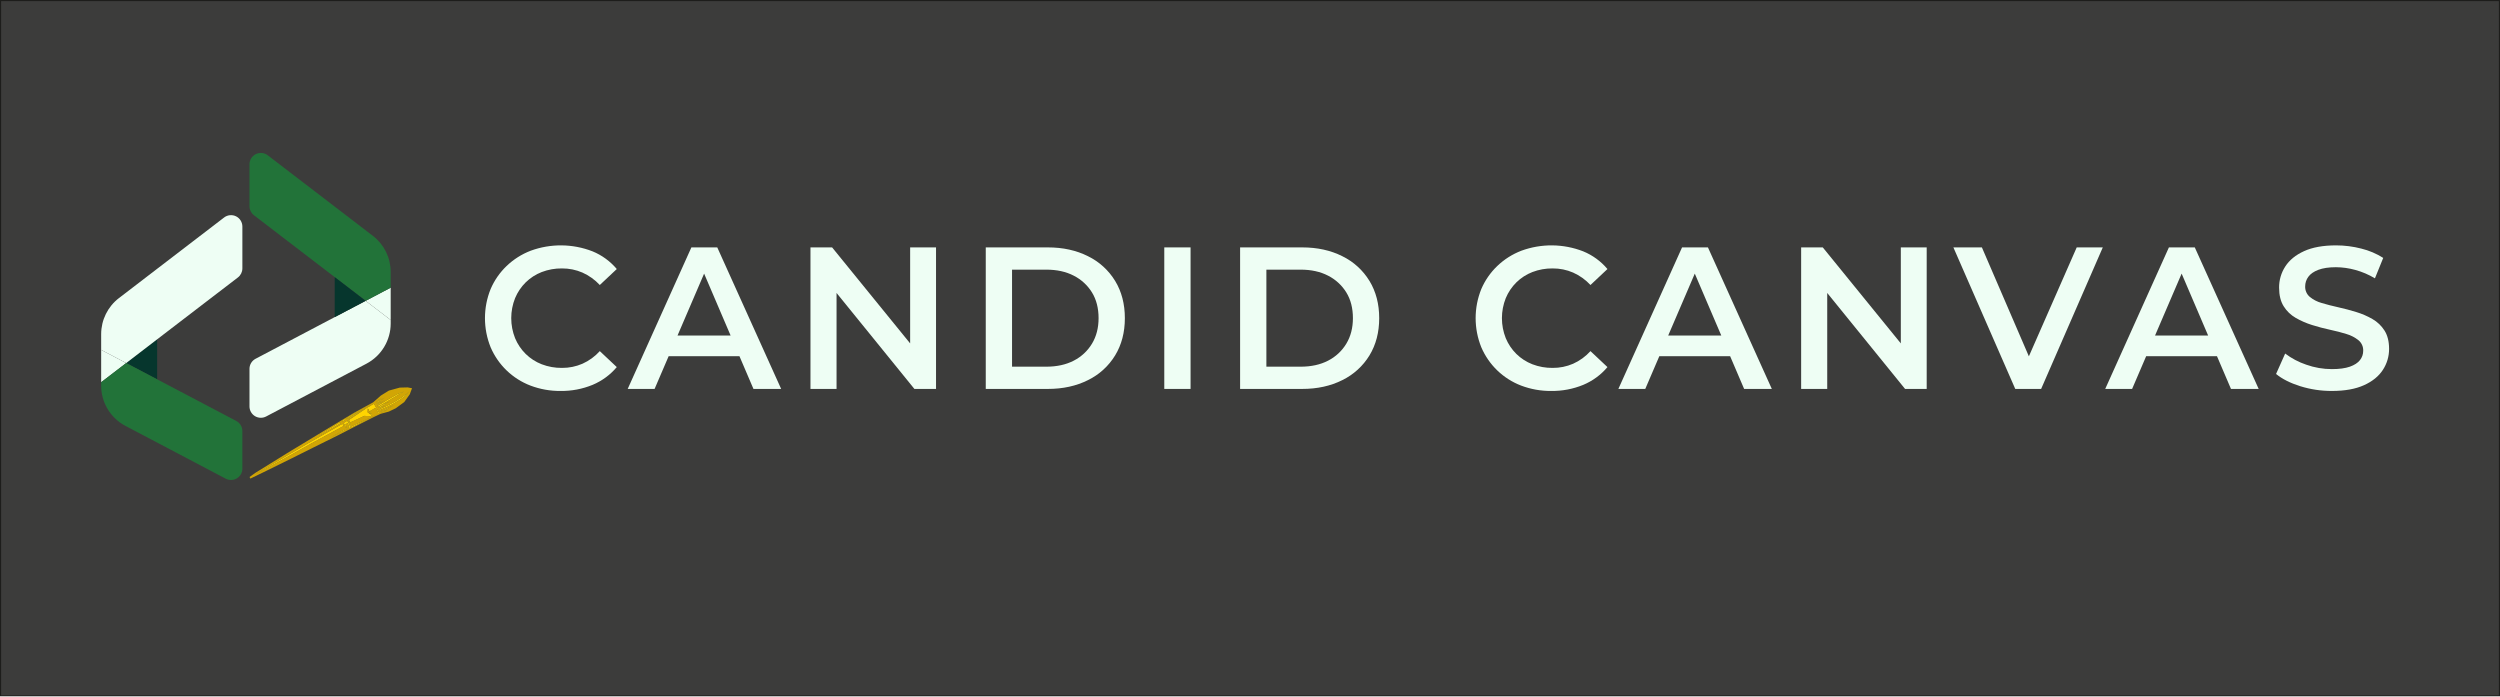
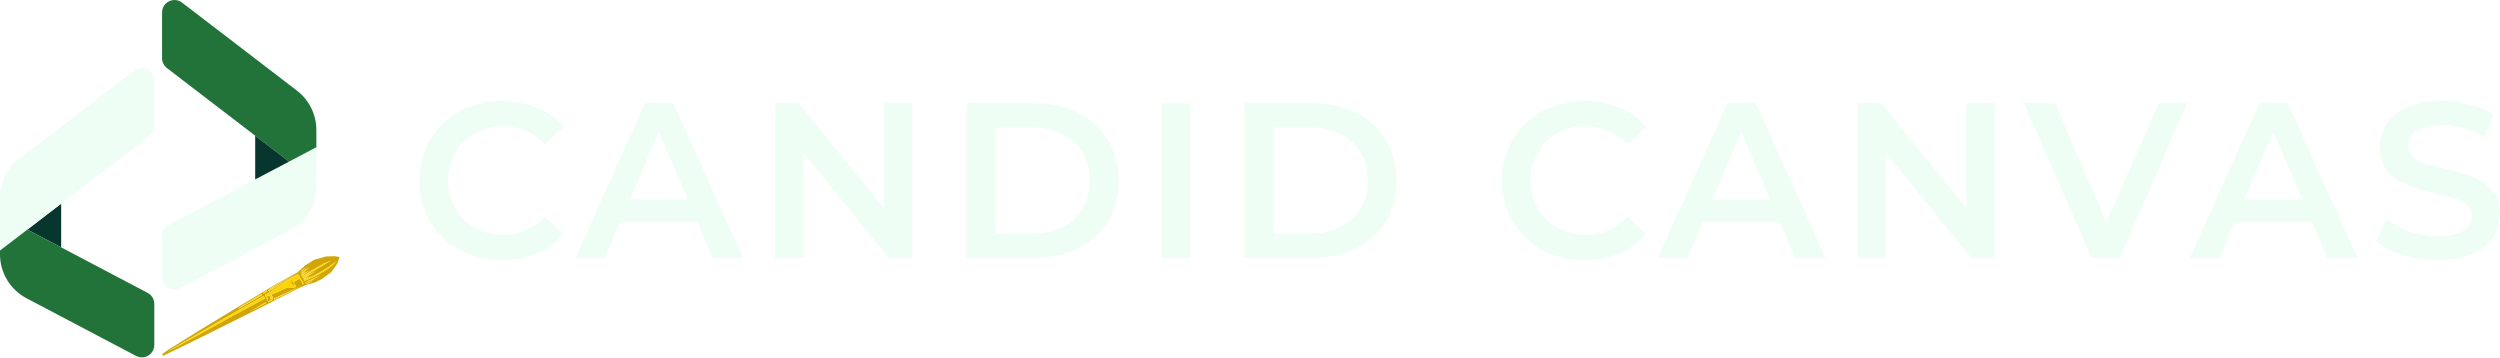
- <svg xmlns="http://www.w3.org/2000/svg" id="Layer_1" data-name="Layer 1" viewBox="0 0 2201 613">
-   <rect x="0.5" y="0.5" width="2200" height="612" style="fill:#3c3c3b;stroke:#1d1d1b;stroke-miterlimit:10" />
-   <polygon points="111.106 319.625 89.066 336.505 89.066 308.025 111.106 319.625" style="fill:#eefef4" />
-   <polygon points="138.356 298.735 138.356 333.955 111.106 319.625 138.356 298.735" style="fill:#06362d" />
-   <path d="M212.886,198.915v36.9a10.018,10.018,0,0,1-3.92,7.94l-71.11,54.48-27.25,20.89-22.04-11.6v-13.86a39.987,39.987,0,0,1,15.67-31.75l33.62-25.77,58.95-45.16A9.998,9.998,0,0,1,212.886,198.915Z" transform="translate(0.5 0.5)" style="fill:#eefef4" />
-   <path d="M212.886,378.985v33.09a10.002,10.002,0,0,1-14.66,8.85l-60.37-31.78-27.91-14.68a40.004,40.004,0,0,1-21.38-35.4v-3.06l22.04-16.88,27.25,14.33,69.69,36.68A10.014,10.014,0,0,1,212.886,378.985Z" transform="translate(0.5 0.5)" style="fill:#227339" />
-   <path d="M343.466,281.245v3.06a40.004,40.004,0,0,1-21.38,35.4l-27.91,14.68-60.37,31.78a10.002,10.002,0,0,1-14.66-8.85v-33.09a10.014,10.014,0,0,1,5.34-8.85l69.69-36.68,27.25-14.33Z" transform="translate(0.5 0.5)" style="fill:#eefef4" />
-   <polygon points="343.966 253.265 343.966 281.745 321.926 264.865 343.966 253.265" style="fill:#eefef4" />
-   <path d="M343.466,238.905v13.86l-22.04,11.6-27.25-20.89-71.11-54.48a10.018,10.018,0,0,1-3.92-7.94v-36.9a9.998,9.998,0,0,1,16.08-7.93l58.95,45.16,33.62,25.77A39.987,39.987,0,0,1,343.466,238.905Z" transform="translate(0.5 0.5)" style="fill:#227339" />
-   <polygon points="321.926 264.865 294.676 279.195 294.676 243.975 321.926 264.865" style="fill:#06362d" />
-   <line x1="308.702" y1="373.774" x2="308.689" y2="373.752" style="fill:none" />
-   <line x1="303.449" y1="378.954" x2="303.41" y2="378.895" style="fill:none" />
-   <line x1="340.714" y1="359.605" x2="340.611" y2="359.648" style="fill:none" />
-   <path d="M358.44,340.57l-7,.18-9.53,2.61-7.08,4.37-6.79,5.99-16.78,9.18-26.72,16.05-30.56,18.47L224.34,415.8l-5.14,3.64.76,1.42,1.84-.92,11.94-5.8,23.04-11.35,17.93-8.96,22.1-10.96,15.89-8.18,16.01-8.08,5.77-2.75,7.33-1.99,6.06-2.9,7.54-5.5,4.86-6.83,1.97-5.33Zm-9.61,6.21,6.45-2.72-22.8,13.55-.56-.3.2-.58,8.05-4.99Zm-15.56,11.71-.79-.46,3.06-1.85,7.62-3.52Zm5.73-2.08-5.46,3.05-.39-.68Zm-7.62.22.27-.98,6.83-4.06Zm-.42-1.25,1.72-1.37,2.54-1.36-3.3,2.54Zm1.91-2-2.48,1.28,3.05-2.44,4.9-2.72Zm-.67-1.73,3.67-2.11-5.83,4.29Zm-17.98,10.03,12.91-7.13-12.48,7.28-8.81,5.66-.79-.23Zm13.75-6.92L306.52,368.3l-.47-.45ZM303.5,368.15l.51.78-2.94,1.69-.35-.62Zm-4.46,2.95.57.86-18.66,10.8-.09-.5Zm-25.39,18.81L255.13,400.3l-24.29,13.36-7.65,3.99,32.02-18.82,17.71-10.32,28.06-15.89,1.06,1.9Zm29.26-11.51-12.97,6.66,12.61-7.26.36.59Zm1.82-.63.09-.65,2.12-1.44-1.25-3.57-1.7.67-.29.79.81,1.72-.23,1.11-.32-.1-.4-1.62-1.53-2.8,3.18-1.96,2.05,3.61.56,2.33Zm3.31-2.1-.36-2.17-2.4-4.83-.79-.44.01-.56,1.07.49,2.62,5.09.34,2.17Zm1.45-.17-.23-.79,22.69-10.45Zm23.13-12.28-2.46-4.68-5.03,2.92,1.78,3.29-.72,1.08-4.71-.11-1.16-.09-12.37,5.72-1.25-2.1,15.7-10.59,6.28-3.7,4.6,7.85Zm3.43-.38-.99.21,2.62-1.61,3.48-1.43Zm4.1-3.04-5.68,2.15.15-.42,5.44-2.35.05-.03h.01l.09-.04,6.78-3.23Zm16.1-11.74-4.02,3.01-6.73,4.06-5.51,2.69-5.79,2.51-.52.23-.34-.58.98-.55,2.55-1.13,4.5-2.08,6.56-3.54,5.22-3.3,4.55-3.29,2.56-2.35Z" transform="translate(0.5 0.5)" style="fill:#d1a505" />
-   <polygon points="309.03 375.92 308.54 376.17 308.18 374 305.78 369.17 304.99 368.73 305 368.17 306.07 368.66 308.69 373.75 309.03 375.92" style="fill:#ffd500" />
-   <polygon points="303.406 378.899 290.436 385.559 303.046 378.299 303.406 378.899" style="fill:#ffd500" />
-   <polygon points="302.536 375.019 274.146 390.409 255.626 400.799 231.336 414.159 223.686 418.149 255.706 399.329 273.416 389.009 301.476 373.119 302.536 375.019" style="fill:#ffd500" />
-   <polygon points="300.106 372.459 281.446 383.259 281.356 382.759 299.536 371.599 300.106 372.459" style="fill:#ffd500" />
-   <polygon points="304.506 369.429 301.566 371.119 301.216 370.499 303.996 368.649 304.506 369.429" style="fill:#ffd500" />
-   <polygon points="305.316 377.619 307.436 376.179 306.186 372.609 304.486 373.279 304.196 374.069 305.006 375.789 304.776 376.899 304.456 376.799 304.056 375.179 302.526 372.379 305.706 370.419 307.756 374.029 308.316 376.359 305.226 378.269 305.316 377.619" style="fill:#ffd500" />
-   <polygon points="332.446 364.759 309.986 375.999 309.756 375.209 332.446 364.759" style="fill:#ffd500" />
-   <polygon points="328.466 355.259 307.016 368.799 306.546 368.349 328.466 355.259" style="fill:#ffd500" />
-   <polygon points="327.626 355.049 315.146 362.329 306.336 367.989 305.546 367.759 314.716 362.179 327.626 355.049" style="fill:#ffd500" />
-   <polygon points="341.656 360.509 336.546 363.339 335.556 363.549 338.176 361.939 341.656 360.509" style="fill:#ffd500" />
-   <polygon points="347.486 356.379 340.646 360.299 334.966 362.449 335.116 362.029 340.556 359.679 340.616 359.649 347.486 356.379" style="fill:#ffd500" />
-   <polygon points="360.756 344.239 356.746 348.559 352.726 351.569 345.996 355.629 340.486 358.319 334.696 360.829 334.176 361.059 333.836 360.479 334.816 359.929 337.366 358.799 341.866 356.719 348.426 353.179 353.646 349.879 358.196 346.589 360.756 344.239" style="fill:#ffd500" />
-   <polygon points="339.496 356.909 334.036 359.959 333.646 359.279 339.496 356.909" style="fill:#ffd500" />
-   <polygon points="343.656 353.159 333.766 358.989 332.976 358.529 336.036 356.679 343.656 353.159" style="fill:#ffd500" />
-   <polygon points="338.976 352.089 331.876 357.129 332.146 356.149 338.976 352.089" style="fill:#ffd500" />
-   <polygon points="336.366 350.039 330.536 354.329 332.696 352.149 336.366 350.039" style="fill:#ffd500" />
-   <polygon points="338.836 349.999 333.366 353.879 330.886 355.159 333.936 352.719 338.836 349.999" style="fill:#ffd500" />
-   <polygon points="335.716 353.149 332.416 355.689 331.456 355.879 333.176 354.509 335.716 353.149" style="fill:#ffd500" />
-   <polygon points="355.776 344.559 332.976 358.109 332.416 357.809 332.616 357.229 340.666 352.239 349.326 347.279 355.776 344.559" style="fill:#ffd500" />
-   <path d="M328.676,354.959l-6.28,3.7-15.7,10.59,1.25,2.1,12.37-5.72,1.16.09,4.71.11.72-1.08-1.78-3.29,5.03-2.92,2.46,4.68.66-.41Zm-2.44,9.64-3-2.08.11-3.45Z" transform="translate(0.5 0.5)" style="fill:#ffd500" />
-   <polygon points="326.736 365.099 323.736 363.019 323.846 359.569 326.736 365.099" style="fill:#d1a505" />
-   <path d="M493.032,343.69a72.478,72.478,0,0,1-26.522-4.717,62.401,62.401,0,0,1-35.066-33.731,68.4,68.4,0,0,1,0-51.264,61.722,61.722,0,0,1,14.062-20.292,63.546,63.546,0,0,1,21.182-13.439,76.961,76.961,0,0,1,54.469.534,55.389,55.389,0,0,1,21.359,15.575L527.563,250.418a47.129,47.129,0,0,0-15.308-10.947,44.512,44.512,0,0,0-17.978-3.649,48.216,48.216,0,0,0-17.89,3.204,41.564,41.564,0,0,0-14.062,9.078,42.357,42.357,0,0,0-9.346,13.884,47.602,47.602,0,0,0,0,35.244,42.36,42.36,0,0,0,9.346,13.884,41.565,41.565,0,0,0,14.062,9.078,48.226,48.226,0,0,0,17.89,3.204,44.464,44.464,0,0,0,17.978-3.649,45.955,45.955,0,0,0,15.308-11.125l14.952,14.062a56.177,56.177,0,0,1-21.359,15.664A71.591,71.591,0,0,1,493.032,343.69Z" transform="translate(0.5 0.5)" style="fill:#eefef4" />
-   <path d="M552.127,341.91l56.069-124.6H630.981l56.248,124.6H662.843L614.783,229.592H624.04L575.801,341.91Zm25.81-28.836,6.408-18.156h67.106l6.231,18.156Z" transform="translate(0.5 0.5)" style="fill:#eefef4" />
-   <path d="M713.037,341.91V217.31h19.046l78.142,96.121h-9.434V217.31h22.783v124.6H804.528L726.564,245.79h9.434v96.12Z" transform="translate(0.5 0.5)" style="fill:#eefef4" />
-   <path d="M867.363,341.91V217.31h54.645q19.934,0,35.333,7.743a57.64,57.64,0,0,1,23.941,21.805q8.543,14.063,8.544,32.752t-8.544,32.752a57.613,57.613,0,0,1-23.941,21.805q-15.398,7.743-35.333,7.743Zm23.14-19.58h30.082q14.059,0,24.297-5.34a39.764,39.764,0,0,0,16.021-14.952q5.782-9.611,5.784-22.428,0-13.171-5.784-22.606A40.177,40.177,0,0,0,944.881,242.23q-10.238-5.34-24.297-5.34H890.502Z" transform="translate(0.5 0.5)" style="fill:#eefef4" />
-   <path d="M1024.535,341.91V217.31h23.14v124.6Z" transform="translate(0.5 0.5)" style="fill:#eefef4" />
-   <path d="M1091.284,341.91V217.31h54.645q19.934,0,35.333,7.743a57.64,57.64,0,0,1,23.941,21.805q8.543,14.063,8.544,32.752t-8.544,32.752a57.613,57.613,0,0,1-23.941,21.805q-15.398,7.743-35.333,7.743Zm23.139-19.58h30.082q14.06,0,24.297-5.34a39.764,39.764,0,0,0,16.02-14.952q5.782-9.611,5.784-22.428,0-13.171-5.784-22.606a40.177,40.177,0,0,0-16.02-14.774q-10.238-5.34-24.297-5.34h-30.082Z" transform="translate(0.5 0.5)" style="fill:#eefef4" />
-   <path d="M1365.222,343.69a72.479,72.479,0,0,1-26.523-4.717,62.401,62.401,0,0,1-35.065-33.731,68.398,68.398,0,0,1,0-51.264,61.722,61.722,0,0,1,14.062-20.292,63.546,63.546,0,0,1,21.182-13.439,76.96,76.96,0,0,1,54.469.534,55.39,55.39,0,0,1,21.359,15.575l-14.952,14.062a47.127,47.127,0,0,0-15.308-10.947,44.512,44.512,0,0,0-17.977-3.649,48.217,48.217,0,0,0-17.89,3.204,41.565,41.565,0,0,0-14.062,9.078,42.358,42.358,0,0,0-9.346,13.884,47.604,47.604,0,0,0,0,35.244,42.361,42.361,0,0,0,9.346,13.884,41.566,41.566,0,0,0,14.062,9.078,48.227,48.227,0,0,0,17.89,3.204,44.464,44.464,0,0,0,17.977-3.649,45.954,45.954,0,0,0,15.308-11.125l14.952,14.062a56.178,56.178,0,0,1-21.359,15.664A71.591,71.591,0,0,1,1365.222,343.69Z" transform="translate(0.5 0.5)" style="fill:#eefef4" />
-   <path d="M1424.317,341.91l56.069-124.6h22.784l56.248,124.6h-24.386l-48.06-112.318h9.257L1447.991,341.91Zm25.81-28.836,6.408-18.156h67.105l6.231,18.156Z" transform="translate(0.5 0.5)" style="fill:#eefef4" />
-   <path d="M1585.227,341.91V217.31h19.046l78.142,96.121h-9.434V217.31h22.783v124.6h-19.046l-77.964-96.12h9.435v96.12Z" transform="translate(0.5 0.5)" style="fill:#eefef4" />
-   <path d="M1773.728,341.91l-54.468-124.6h25.098l48.594,112.674h-14.596L1827.841,217.31h22.962l-54.29,124.6Z" transform="translate(0.5 0.5)" style="fill:#eefef4" />
-   <path d="M1852.938,341.91l56.069-124.6h22.784l56.248,124.6h-24.386l-48.06-112.318h9.257L1876.612,341.91Zm25.81-28.836,6.408-18.156h67.106l6.23,18.156Z" transform="translate(0.5 0.5)" style="fill:#eefef4" />
-   <path d="M2052.474,343.69a92.12,92.12,0,0,1-27.857-4.183q-13.263-4.181-21.27-10.77l8.01-17.978a64.755,64.755,0,0,0,18.512,9.79,67.099,67.099,0,0,0,22.606,3.916q9.787,0,15.842-2.137,6.048-2.136,8.899-5.785a13.096,13.096,0,0,0,2.849-8.276,11.429,11.429,0,0,0-4.095-9.167,30.262,30.262,0,0,0-10.591-5.519q-6.5-2.044-14.418-3.738-7.922-1.69-15.842-4.183a71.201,71.201,0,0,1-14.507-6.319,30.157,30.157,0,0,1-10.591-10.235q-4.005-6.409-4.005-16.377a33.718,33.718,0,0,1,5.429-18.601q5.427-8.452,16.554-13.528,11.123-5.073,28.213-5.073a88.814,88.814,0,0,1,22.25,2.848,64.439,64.439,0,0,1,19.225,8.188l-7.298,17.978a68.708,68.708,0,0,0-17.267-7.387,65.531,65.531,0,0,0-17.088-2.403q-9.437,0-15.486,2.314-6.053,2.315-8.811,6.141a14.129,14.129,0,0,0-2.759,8.455,11.534,11.534,0,0,0,4.005,9.167,28.26,28.26,0,0,0,10.502,5.429q6.495,1.961,14.507,3.738,8.01,1.781,15.842,4.183a68.763,68.763,0,0,1,14.418,6.23,30.499,30.499,0,0,1,10.591,10.146q4.006,6.32,4.006,16.109a33.432,33.432,0,0,1-5.43,18.424q-5.432,8.455-16.643,13.527Q2069.561,343.69,2052.474,343.69Z" transform="translate(0.5 0.5)" style="fill:#eefef4" />
+ <svg xmlns="http://www.w3.org/2000/svg" id="Layer_1" data-name="Layer 1" viewBox="0 0 2014.282 287.943">
+   <polygon points="22.04 184.98 0 201.86 0 173.38 22.04 184.98" style="fill:#eefef4" />
+   <polygon points="49.29 164.09 49.29 199.31 22.04 184.98 49.29 164.09" style="fill:#06362d" />
+   <path d="M212.886,198.915v36.9a10.018,10.018,0,0,1-3.92,7.94l-71.11,54.48-27.25,20.89-22.04-11.6v-13.86a39.987,39.987,0,0,1,15.67-31.75l33.62-25.77,58.95-45.16A9.998,9.998,0,0,1,212.886,198.915Z" transform="translate(-88.5658 -134.1444)" style="fill:#eefef4" />
+   <path d="M212.886,378.985v33.09a10.002,10.002,0,0,1-14.66,8.85l-60.37-31.78-27.91-14.68a40.004,40.004,0,0,1-21.38-35.4v-3.06l22.04-16.88,27.25,14.33,69.69,36.68A10.014,10.014,0,0,1,212.886,378.985Z" transform="translate(-88.5658 -134.1444)" style="fill:#227339" />
+   <path d="M343.466,281.245v3.06a40.004,40.004,0,0,1-21.38,35.4l-27.91,14.68-60.37,31.78a10.002,10.002,0,0,1-14.66-8.85v-33.09a10.014,10.014,0,0,1,5.34-8.85l69.69-36.68,27.25-14.33Z" transform="translate(-88.5658 -134.1444)" style="fill:#eefef4" />
+   <polygon points="254.9 118.62 254.9 147.1 232.86 130.22 254.9 118.62" style="fill:#eefef4" />
+   <path d="M343.466,238.905v13.86l-22.04,11.6-27.25-20.89-71.11-54.48a10.018,10.018,0,0,1-3.92-7.94v-36.9a9.998,9.998,0,0,1,16.08-7.93l58.95,45.16,33.62,25.77A39.987,39.987,0,0,1,343.466,238.905Z" transform="translate(-88.5658 -134.1444)" style="fill:#227339" />
+   <polygon points="232.86 130.22 205.61 144.55 205.61 109.33 232.86 130.22" style="fill:#06362d" />
+   <line x1="219.636" y1="239.13" x2="219.624" y2="239.108" style="fill:none" />
+   <line x1="214.384" y1="244.31" x2="214.344" y2="244.25" style="fill:none" />
+   <line x1="251.649" y1="224.961" x2="251.545" y2="225.004" style="fill:none" />
+   <path d="M358.44,340.57l-7,.18-9.53,2.61-7.08,4.37-6.79,5.99-16.78,9.18-26.72,16.05-30.56,18.47L224.34,415.8l-5.14,3.64.76,1.42,1.84-.92,11.94-5.8,23.04-11.35,17.93-8.96,22.1-10.96,15.89-8.18,16.01-8.08,5.77-2.75,7.33-1.99,6.06-2.9,7.54-5.5,4.86-6.83,1.97-5.33Zm-9.61,6.21,6.45-2.72-22.8,13.55-.56-.3.2-.58,8.05-4.99Zm-15.56,11.71-.79-.46,3.06-1.85,7.62-3.52Zm5.73-2.08-5.46,3.05-.39-.68Zm-7.62.22.27-.98,6.83-4.06Zm-.42-1.25,1.72-1.37,2.54-1.36-3.3,2.54Zm1.91-2-2.48,1.28,3.05-2.44,4.9-2.72Zm-.67-1.73,3.67-2.11-5.83,4.29Zm-17.98,10.03,12.91-7.13-12.48,7.28-8.81,5.66-.79-.23Zm13.75-6.92L306.52,368.3l-.47-.45ZM303.5,368.15l.51.78-2.94,1.69-.35-.62Zm-4.46,2.95.57.86-18.66,10.8-.09-.5Zm-25.39,18.81L255.13,400.3l-24.29,13.36-7.65,3.99,32.02-18.82,17.71-10.32,28.06-15.89,1.06,1.9Zm29.26-11.51-12.97,6.66,12.61-7.26.36.59Zm1.82-.63.09-.65,2.12-1.44-1.25-3.57-1.7.67-.29.79.81,1.72-.23,1.11-.32-.1-.4-1.62-1.53-2.8,3.18-1.96,2.05,3.61.56,2.33Zm3.31-2.1-.36-2.17-2.4-4.83-.79-.44.01-.56,1.07.49,2.62,5.09.34,2.17Zm1.45-.17-.23-.79,22.69-10.45Zm23.13-12.28-2.46-4.68-5.03,2.92,1.78,3.29-.72,1.08-4.71-.11-1.16-.09-12.37,5.72-1.25-2.1,15.7-10.59,6.28-3.7,4.6,7.85Zm3.43-.38-.99.21,2.62-1.61,3.48-1.43Zm4.1-3.04-5.68,2.15.15-.42,5.44-2.35.05-.03h.01l.09-.04,6.78-3.23Zm16.1-11.74-4.02,3.01-6.73,4.06-5.51,2.69-5.79,2.51-.52.23-.34-.58.98-.55,2.55-1.13,4.5-2.08,6.56-3.54,5.22-3.3,4.55-3.29,2.56-2.35Z" transform="translate(-88.5658 -134.1444)" style="fill:#d1a505" />
+   <polygon points="219.964 241.276 219.474 241.526 219.114 239.356 216.714 234.526 215.924 234.086 215.934 233.526 217.004 234.016 219.624 239.106 219.964 241.276" style="fill:#ffd500" />
+   <polygon points="214.34 244.254 201.37 250.914 213.98 243.654 214.34 244.254" style="fill:#ffd500" />
+   <polygon points="213.47 240.374 185.08 255.764 166.56 266.154 142.27 279.514 134.62 283.504 166.64 264.684 184.35 254.365 212.41 238.474 213.47 240.374" style="fill:#ffd500" />
+   <polygon points="211.04 237.814 192.38 248.615 192.29 248.115 210.47 236.954 211.04 237.814" style="fill:#ffd500" />
+   <polygon points="215.44 234.784 212.5 236.474 212.15 235.854 214.93 234.004 215.44 234.784" style="fill:#ffd500" />
+   <polygon points="216.25 242.974 218.37 241.534 217.12 237.964 215.42 238.634 215.13 239.425 215.94 241.144 215.71 242.254 215.39 242.154 214.99 240.534 213.46 237.735 216.64 235.774 218.69 239.384 219.25 241.714 216.16 243.624 216.25 242.974" style="fill:#ffd500" />
+   <polygon points="243.38 230.115 220.92 241.354 220.69 240.564 243.38 230.115" style="fill:#ffd500" />
+   <polygon points="239.4 220.615 217.95 234.154 217.48 233.704 239.4 220.615" style="fill:#ffd500" />
+   <polygon points="238.56 220.404 226.08 227.684 217.27 233.344 216.48 233.115 225.65 227.534 238.56 220.404" style="fill:#ffd500" />
+   <polygon points="252.59 225.865 247.48 228.694 246.49 228.904 249.11 227.294 252.59 225.865" style="fill:#ffd500" />
+   <polygon points="258.42 221.735 251.58 225.654 245.9 227.805 246.05 227.384 251.49 225.034 251.55 225.004 258.42 221.735" style="fill:#ffd500" />
+   <polygon points="271.69 209.594 267.68 213.914 263.66 216.925 256.93 220.985 251.42 223.675 245.63 226.184 245.11 226.414 244.77 225.834 245.75 225.284 248.3 224.154 252.8 222.074 259.36 218.534 264.58 215.235 269.13 211.944 271.69 209.594" style="fill:#ffd500" />
+   <polygon points="250.43 222.264 244.97 225.314 244.58 224.634 250.43 222.264" style="fill:#ffd500" />
+   <polygon points="254.59 218.514 244.7 224.344 243.91 223.884 246.97 222.034 254.59 218.514" style="fill:#ffd500" />
+   <polygon points="249.91 217.444 242.81 222.485 243.08 221.504 249.91 217.444" style="fill:#ffd500" />
+   <polygon points="247.3 215.394 241.47 219.684 243.63 217.504 247.3 215.394" style="fill:#ffd500" />
+   <polygon points="249.77 215.354 244.3 219.235 241.82 220.514 244.87 218.074 249.77 215.354" style="fill:#ffd500" />
+   <polygon points="246.65 218.504 243.35 221.044 242.39 221.235 244.11 219.865 246.65 218.504" style="fill:#ffd500" />
+   <polygon points="266.71 209.914 243.91 223.464 243.35 223.164 243.55 222.584 251.6 217.594 260.26 212.634 266.71 209.914" style="fill:#ffd500" />
+   <path d="M328.676,354.959l-6.28,3.7-15.7,10.59,1.25,2.1,12.37-5.72,1.16.09,4.71.11.72-1.08-1.78-3.29,5.03-2.92,2.46,4.68.66-.41Zm-2.44,9.64-3-2.08.11-3.45Z" transform="translate(-88.5658 -134.1444)" style="fill:#ffd500" />
+   <polygon points="237.67 230.454 234.67 228.374 234.78 224.925 237.67 230.454" style="fill:#d1a505" />
+   <path d="M493.032,343.69a72.478,72.478,0,0,1-26.522-4.717,62.401,62.401,0,0,1-35.066-33.731,68.4,68.4,0,0,1,0-51.264,61.722,61.722,0,0,1,14.062-20.292,63.546,63.546,0,0,1,21.182-13.439,76.961,76.961,0,0,1,54.469.534,55.389,55.389,0,0,1,21.359,15.575L527.563,250.418a47.129,47.129,0,0,0-15.308-10.947,44.512,44.512,0,0,0-17.978-3.649,48.216,48.216,0,0,0-17.89,3.204,41.564,41.564,0,0,0-14.062,9.078,42.357,42.357,0,0,0-9.346,13.884,47.602,47.602,0,0,0,0,35.244,42.36,42.36,0,0,0,9.346,13.884,41.565,41.565,0,0,0,14.062,9.078,48.226,48.226,0,0,0,17.89,3.204,44.464,44.464,0,0,0,17.978-3.649,45.955,45.955,0,0,0,15.308-11.125l14.952,14.062a56.177,56.177,0,0,1-21.359,15.664A71.591,71.591,0,0,1,493.032,343.69Z" transform="translate(-88.5658 -134.1444)" style="fill:#eefef4" />
+   <path d="M552.127,341.91l56.069-124.6H630.981l56.248,124.6H662.843L614.783,229.592H624.04L575.801,341.91Zm25.81-28.836,6.408-18.156h67.106l6.231,18.156Z" transform="translate(-88.5658 -134.1444)" style="fill:#eefef4" />
+   <path d="M713.037,341.91V217.31h19.046l78.142,96.121h-9.434V217.31h22.783v124.6H804.528L726.564,245.79h9.434v96.12Z" transform="translate(-88.5658 -134.1444)" style="fill:#eefef4" />
+   <path d="M867.363,341.91V217.31h54.645q19.934,0,35.333,7.743a57.64,57.64,0,0,1,23.941,21.805q8.543,14.063,8.544,32.752t-8.544,32.752a57.613,57.613,0,0,1-23.941,21.805q-15.398,7.743-35.333,7.743Zm23.14-19.58h30.082q14.059,0,24.297-5.34a39.764,39.764,0,0,0,16.021-14.952q5.782-9.611,5.784-22.428,0-13.171-5.784-22.606A40.177,40.177,0,0,0,944.881,242.23q-10.238-5.34-24.297-5.34H890.502Z" transform="translate(-88.5658 -134.1444)" style="fill:#eefef4" />
+   <path d="M1024.535,341.91V217.31h23.14v124.6Z" transform="translate(-88.5658 -134.1444)" style="fill:#eefef4" />
+   <path d="M1091.284,341.91V217.31h54.645q19.934,0,35.333,7.743a57.64,57.64,0,0,1,23.941,21.805q8.543,14.063,8.544,32.752t-8.544,32.752a57.613,57.613,0,0,1-23.941,21.805q-15.398,7.743-35.333,7.743Zm23.139-19.58h30.082q14.06,0,24.297-5.34a39.764,39.764,0,0,0,16.02-14.952q5.782-9.611,5.784-22.428,0-13.171-5.784-22.606a40.177,40.177,0,0,0-16.02-14.774q-10.238-5.34-24.297-5.34h-30.082Z" transform="translate(-88.5658 -134.1444)" style="fill:#eefef4" />
+   <path d="M1365.222,343.69a72.479,72.479,0,0,1-26.523-4.717,62.401,62.401,0,0,1-35.065-33.731,68.398,68.398,0,0,1,0-51.264,61.722,61.722,0,0,1,14.062-20.292,63.546,63.546,0,0,1,21.182-13.439,76.96,76.96,0,0,1,54.469.534,55.39,55.39,0,0,1,21.359,15.575l-14.952,14.062a47.127,47.127,0,0,0-15.308-10.947,44.512,44.512,0,0,0-17.977-3.649,48.217,48.217,0,0,0-17.89,3.204,41.565,41.565,0,0,0-14.062,9.078,42.358,42.358,0,0,0-9.346,13.884,47.604,47.604,0,0,0,0,35.244,42.361,42.361,0,0,0,9.346,13.884,41.566,41.566,0,0,0,14.062,9.078,48.227,48.227,0,0,0,17.89,3.204,44.464,44.464,0,0,0,17.977-3.649,45.954,45.954,0,0,0,15.308-11.125l14.952,14.062a56.178,56.178,0,0,1-21.359,15.664A71.591,71.591,0,0,1,1365.222,343.69Z" transform="translate(-88.5658 -134.1444)" style="fill:#eefef4" />
+   <path d="M1424.317,341.91l56.069-124.6h22.784l56.248,124.6h-24.386l-48.06-112.318h9.257L1447.991,341.91Zm25.81-28.836,6.408-18.156h67.105l6.231,18.156Z" transform="translate(-88.5658 -134.1444)" style="fill:#eefef4" />
+   <path d="M1585.227,341.91V217.31h19.046l78.142,96.121h-9.434V217.31h22.783v124.6h-19.046l-77.964-96.12h9.435v96.12Z" transform="translate(-88.5658 -134.1444)" style="fill:#eefef4" />
+   <path d="M1773.728,341.91l-54.468-124.6h25.098l48.594,112.674h-14.596L1827.841,217.31h22.962l-54.29,124.6Z" transform="translate(-88.5658 -134.1444)" style="fill:#eefef4" />
+   <path d="M1852.938,341.91l56.069-124.6h22.784l56.248,124.6h-24.386l-48.06-112.318h9.257L1876.612,341.91Zm25.81-28.836,6.408-18.156h67.106l6.23,18.156Z" transform="translate(-88.5658 -134.1444)" style="fill:#eefef4" />
+   <path d="M2052.474,343.69a92.12,92.12,0,0,1-27.857-4.183q-13.263-4.181-21.27-10.77l8.01-17.978a64.755,64.755,0,0,0,18.512,9.79,67.099,67.099,0,0,0,22.606,3.916q9.787,0,15.842-2.137,6.048-2.136,8.899-5.785a13.096,13.096,0,0,0,2.849-8.276,11.429,11.429,0,0,0-4.095-9.167,30.262,30.262,0,0,0-10.591-5.519q-6.5-2.044-14.418-3.738-7.922-1.69-15.842-4.183a71.201,71.201,0,0,1-14.507-6.319,30.157,30.157,0,0,1-10.591-10.235q-4.005-6.409-4.005-16.377a33.718,33.718,0,0,1,5.429-18.601q5.427-8.452,16.554-13.528,11.123-5.073,28.213-5.073a88.814,88.814,0,0,1,22.25,2.848,64.439,64.439,0,0,1,19.225,8.188l-7.298,17.978a68.708,68.708,0,0,0-17.267-7.387,65.531,65.531,0,0,0-17.088-2.403q-9.437,0-15.486,2.314-6.053,2.315-8.811,6.141a14.129,14.129,0,0,0-2.759,8.455,11.534,11.534,0,0,0,4.005,9.167,28.26,28.26,0,0,0,10.502,5.429q6.495,1.961,14.507,3.738,8.01,1.781,15.842,4.183a68.763,68.763,0,0,1,14.418,6.23,30.499,30.499,0,0,1,10.591,10.146q4.006,6.32,4.006,16.109a33.432,33.432,0,0,1-5.43,18.424q-5.432,8.455-16.643,13.527Q2069.561,343.69,2052.474,343.69Z" transform="translate(-88.5658 -134.1444)" style="fill:#eefef4" />
</svg>
